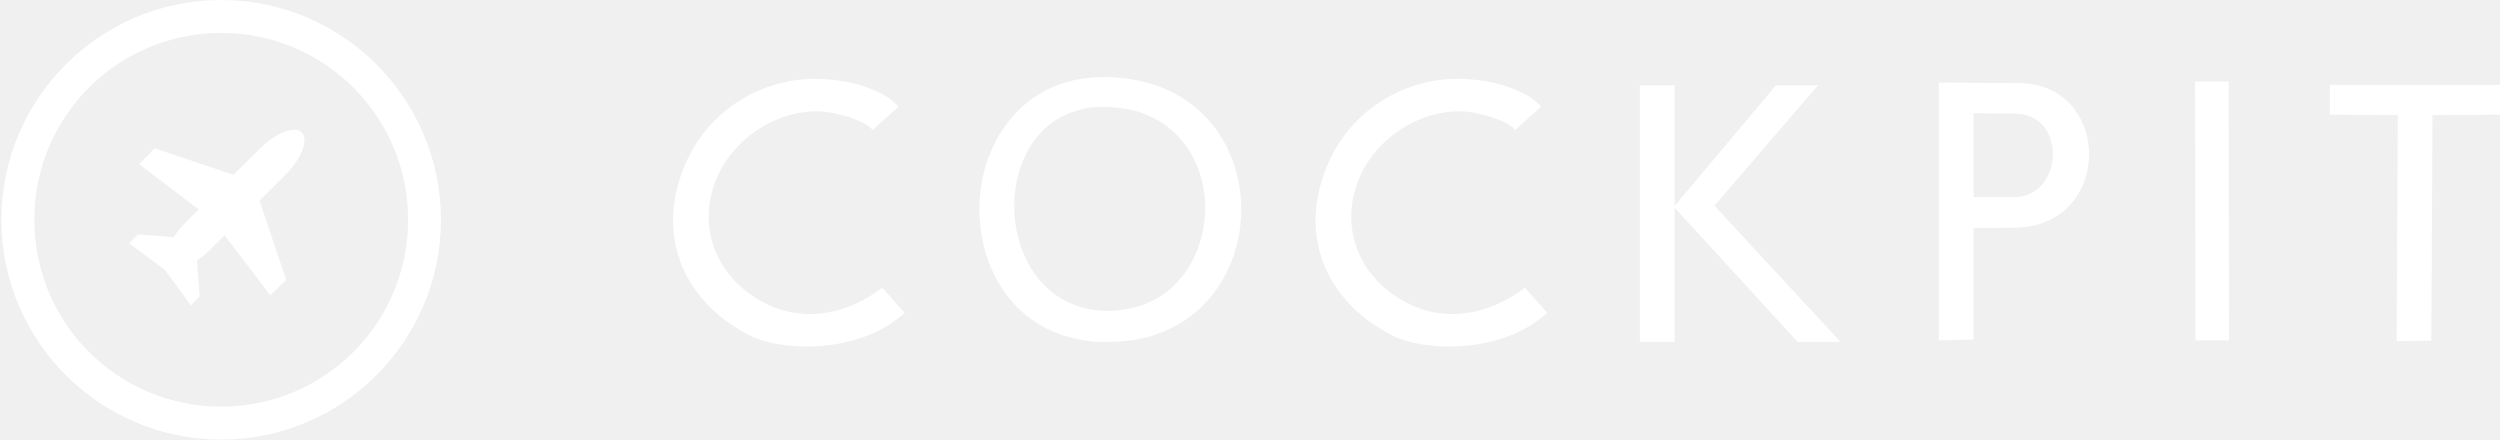
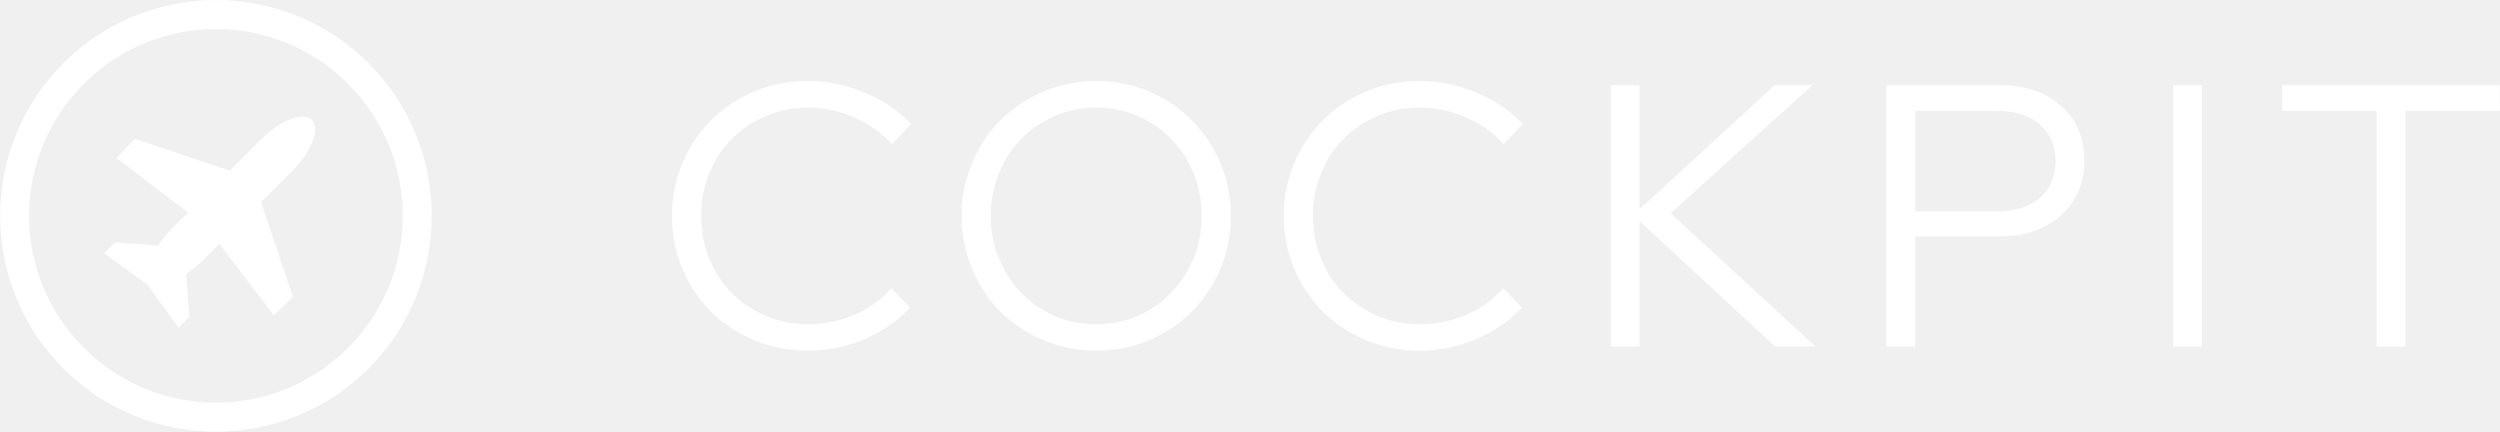
- <svg xmlns="http://www.w3.org/2000/svg" viewBox="0 0 364 64">
-   <g fill="#fff" stroke-width="1.369">
-     <path d="M32.2 0C14.554 0 .2 14.353.2 32s14.354 32 32 32 32-14.354 32-32-14.354-32-32-32zm0 4.795c15.057 0 27.218 12.148 27.218 27.204S47.257 59.204 32.2 59.204C17.144 59.204 4.996 47.056 4.996 32S17.144 4.795 32.2 4.795z" color="#000" style="text-decoration-line:none;text-indent:0;text-transform:none" />
-     <path d="M42.907 18.892c-1.306-.048-3.285.978-5.064 2.747l-3.836 3.815-11.496-3.86-2.242 2.314 8.668 6.587-1.938 1.928a12.659 12.659 0 0 0-1.704 2.098l-5.223-.39-1.274 1.292 5.194 3.846 3.798 5.184 1.28-1.283-.386-5.274c.658-.431 1.33-.966 1.977-1.61l2.04-2.029 6.652 8.735 2.314-2.242-3.878-11.552 3.716-3.695c2.372-2.36 3.465-5.121 2.451-6.191-.253-.268-.613-.404-1.049-.42zM160.851 11.218c-1.9 0-3.638.216-5.267.65-8.852 2.444-13.196 10.97-12.979 19.278.272 8.472 5.213 16.727 14.933 18.356 1.14.217 2.39.325 3.693.271 1.358.054 2.662-.108 3.91-.271 10.48-1.792 15.748-10.645 15.585-19.441-.163-8.146-5.05-16.182-14.825-18.3a24.82 24.82 0 0 0-5.05-.543zm-41.456.271c-7.983-.271-15.748 4.128-19.332 11.784-4.778 10.264-1.031 20.364 9.015 25.523 4.507 2.389 16.02 2.878 22.645-3.258l-3.26-3.64c-4.778 3.64-10.967 5.16-16.67 2.444-7.493-3.53-10.697-11.511-7.167-19.005 2.66-5.593 8.85-9.34 14.715-9.123 2.118.055 6.626 1.248 7.712 2.714l3.802-3.42c-1.358-1.25-1.63-1.466-3.368-2.28h-.054c-2.553-1.195-5.376-1.63-8.037-1.739zm93.55 0c-7.983-.271-15.748 4.128-19.332 11.784-4.779 10.264-1.032 20.364 9.015 25.523 4.507 2.389 16.019 2.878 22.643-3.258l-3.258-3.64c-4.778 3.64-10.968 5.16-16.67 2.444-7.494-3.53-10.699-11.511-7.169-19.005 2.66-5.593 8.852-9.34 14.717-9.123 2.118.055 6.626 1.248 7.712 2.714l3.8-3.42c-1.358-1.25-1.629-1.466-3.366-2.28h-.054c-2.553-1.195-5.377-1.63-8.037-1.739zm106.657.38l.056 37.687h4.887l-.056-37.687zm-37.302.162v37.525l5.05-.11V33.209l5.702-.054c14.825.108 14.663-21.342.49-21.07zm56.938.327v4.344l9.883.054-.164 32.8v.109l5.051-.055.163-32.854 9.882-.054v-4.344zm-100.476.054v37.361h5.05v-19.55l17.918 19.55h6.246l-18.354-19.821 15.095-17.54h-6.136l-14.77 17.594V12.412zm-78.287 3.15c1.466 0 2.823.162 4.018.38 7.114 1.574 10.698 7.494 10.97 13.576.271 6.95-3.638 14.173-11.403 15.476-.869.163-1.793.271-2.716.271-1.14 0-2.172-.108-3.095-.325-6.57-1.466-10.1-7.44-10.536-13.63-.434-6.517 2.499-13.197 8.906-15.151 1.14-.38 2.444-.597 3.856-.597zm126.88.923l6.137.054c7.548.163 6.951 12.164-.271 12.164h-5.865z" />
+ <svg xmlns="http://www.w3.org/2000/svg" viewBox="0 0 498 86">
+   <g fill="#fff">
+     <path d="M160.861 16.15c-3.768 0-7.312.696-10.634 2.084-3.273 1.389-6.124 3.297-8.553 5.727-2.43 2.38-4.338 5.23-5.727 8.553-1.388 3.272-2.082 6.767-2.082 10.486 0 3.719.694 7.239 2.082 10.56 1.389 3.273 3.297 6.124 5.727 8.553 2.43 2.38 5.28 4.264 8.553 5.653 3.322 1.388 6.866 2.084 10.634 2.084 3.917 0 7.66-.745 11.23-2.233 3.57-1.537 6.645-3.645 9.223-6.322l-3.718-3.867c-1.984 2.23-4.438 3.992-7.364 5.281a23.4 23.4 0 0 1-9.222 1.86c-3.025 0-5.85-.547-8.479-1.637-2.578-1.14-4.834-2.653-6.767-4.537-1.884-1.934-3.372-4.214-4.463-6.842-1.091-2.678-1.635-5.528-1.635-8.553 0-3.025.544-5.85 1.635-8.479 1.09-2.677 2.579-4.957 4.463-6.841 1.884-1.934 4.115-3.447 6.693-4.537 2.628-1.14 5.43-1.711 8.404-1.711 3.174 0 6.248.644 9.223 1.933 3.024 1.29 5.553 3.075 7.586 5.356l3.793-4.016c-2.529-2.677-5.603-4.76-9.223-6.248-3.57-1.537-7.363-2.307-11.379-2.307zm57.55 0c-3.72 0-7.24.696-10.561 2.084-3.273 1.389-6.124 3.297-8.553 5.727-2.38 2.38-4.264 5.23-5.652 8.553-1.389 3.272-2.083 6.767-2.083 10.486 0 3.719.694 7.239 2.083 10.56 1.388 3.273 3.272 6.124 5.652 8.553 2.43 2.38 5.28 4.264 8.553 5.653 3.322 1.388 6.842 2.084 10.56 2.084 3.719 0 7.214-.696 10.486-2.084 3.273-1.389 6.1-3.273 8.479-5.653 2.43-2.43 4.338-5.28 5.727-8.552 1.388-3.322 2.084-6.842 2.084-10.561 0-3.719-.696-7.214-2.084-10.486-1.389-3.322-3.297-6.173-5.727-8.553-2.38-2.43-5.206-4.338-8.479-5.727-3.272-1.388-6.767-2.084-10.486-2.084zm64.316 0c-3.769 0-7.313.696-10.635 2.084-3.273 1.389-6.123 3.297-8.553 5.727-2.43 2.38-4.338 5.23-5.726 8.553-1.389 3.272-2.084 6.767-2.084 10.486 0 3.719.695 7.239 2.084 10.56 1.388 3.273 3.297 6.124 5.726 8.553 2.43 2.38 5.28 4.264 8.553 5.653 3.322 1.388 6.866 2.084 10.635 2.084 3.917 0 7.66-.745 11.23-2.233 3.57-1.537 6.644-3.645 9.223-6.322l-3.72-3.867c-1.982 2.23-4.437 3.992-7.362 5.281a23.4 23.4 0 0 1-9.223 1.86c-3.025 0-5.85-.547-8.479-1.637-2.578-1.14-4.833-2.653-6.767-4.537-1.884-1.934-3.372-4.214-4.463-6.842-1.09-2.678-1.635-5.528-1.635-8.553 0-3.025.544-5.85 1.635-8.479 1.09-2.677 2.579-4.957 4.463-6.841 1.884-1.934 4.115-3.447 6.693-4.537 2.628-1.14 5.43-1.711 8.405-1.711 3.173 0 6.247.644 9.222 1.933 3.025 1.29 5.553 3.075 7.586 5.356l3.793-4.016c-2.529-2.677-5.603-4.76-9.223-6.248-3.57-1.537-7.362-2.307-11.378-2.307zm38.154.819V69.03h5.726v-24.99l26.998 24.99h8.032L332.78 42.48l28.262-25.51h-7.512l-26.924 24.693V16.97Zm54.889 0V69.03h5.726V47.09h16.883c5.008 0 9.049-1.388 12.123-4.164 3.124-2.777 4.685-6.422 4.685-10.934s-1.537-8.13-4.61-10.857c-3.075-2.777-7.14-4.166-12.198-4.166zm57.119 0V69.03h5.726V16.97zm21.716 0v5.133h18.817v46.93h5.728v-46.93h18.817v-5.133ZM218.41 21.432c2.925 0 5.678.57 8.256 1.71 2.578 1.091 4.785 2.604 6.62 4.538 1.883 1.884 3.371 4.164 4.462 6.841 1.09 2.628 1.635 5.454 1.635 8.479 0 3.025-.544 5.85-1.635 8.479-1.09 2.627-2.579 4.908-4.463 6.841-1.834 1.934-4.04 3.471-6.619 4.612-2.578 1.09-5.33 1.636-8.256 1.636-2.975 0-5.752-.546-8.33-1.636-2.578-1.14-4.81-2.678-6.693-4.612-1.835-1.933-3.298-4.214-4.389-6.841-1.09-2.628-1.635-5.454-1.635-8.479 0-3.025.544-5.85 1.635-8.479 1.09-2.677 2.554-4.957 4.389-6.841 1.884-1.934 4.115-3.447 6.693-4.537 2.578-1.14 5.355-1.711 8.33-1.711zm163.086.67h16.436c3.52 0 6.321.892 8.404 2.677 2.082 1.785 3.125 4.213 3.125 7.287s-1.043 5.53-3.125 7.364c-2.083 1.785-4.884 2.677-8.404 2.677h-16.436z" font-family="Red Hat Display" font-size="74.373" letter-spacing="8" style="line-height:1.25;-inkscape-font-specification:'Red Hat Display, Normal'" word-spacing="0" />
+     <path d="M85.667 49.972c-2.191.135-5.308 1.847-8.084 4.64l-6.116 6.116L52.57 54.38l-3.684 3.807 14.262 10.86-3.166 3.167c-1.128 1.12-2.075 2.296-2.8 3.443l-8.587-.64-.035.035-2.105 2.105 6.586 4.824 1.959 1.45 1.45 1.959 4.825 6.588 2.106-2.106.035-.035-.643-8.59c1.147-.726 2.323-1.673 3.444-2.8l3.166-3.167 10.86 14.264 3.806-3.684-6.346-18.9 6.113-6.113c3.726-3.703 5.531-8.01 4.233-9.92a2.849 2.849 0 0 0-.245-.303c-.09-.091-.3-.242-.3-.242-.478-.324-1.106-.455-1.836-.41z" style="font-variation-settings:normal;-inkscape-stroke:none" transform="translate(-25.696 -26.717)" />
+     <path d="M97.885-42.29c-23.714 0-43 19.287-43 43 0 23.715 19.286 43 43 43s43-19.285 43-43c0-23.713-19.286-43-43-43zm0 5.802c20.58 0 37.199 16.62 37.199 37.199 0 20.58-16.62 37.2-37.2 37.2-20.579 0-37.2-16.62-37.2-37.2 0-20.58 16.621-37.2 37.2-37.2z" color="#000" style="-inkscape-stroke:none" transform="rotate(45 19.403 -44.376)" />
  </g>
</svg>
